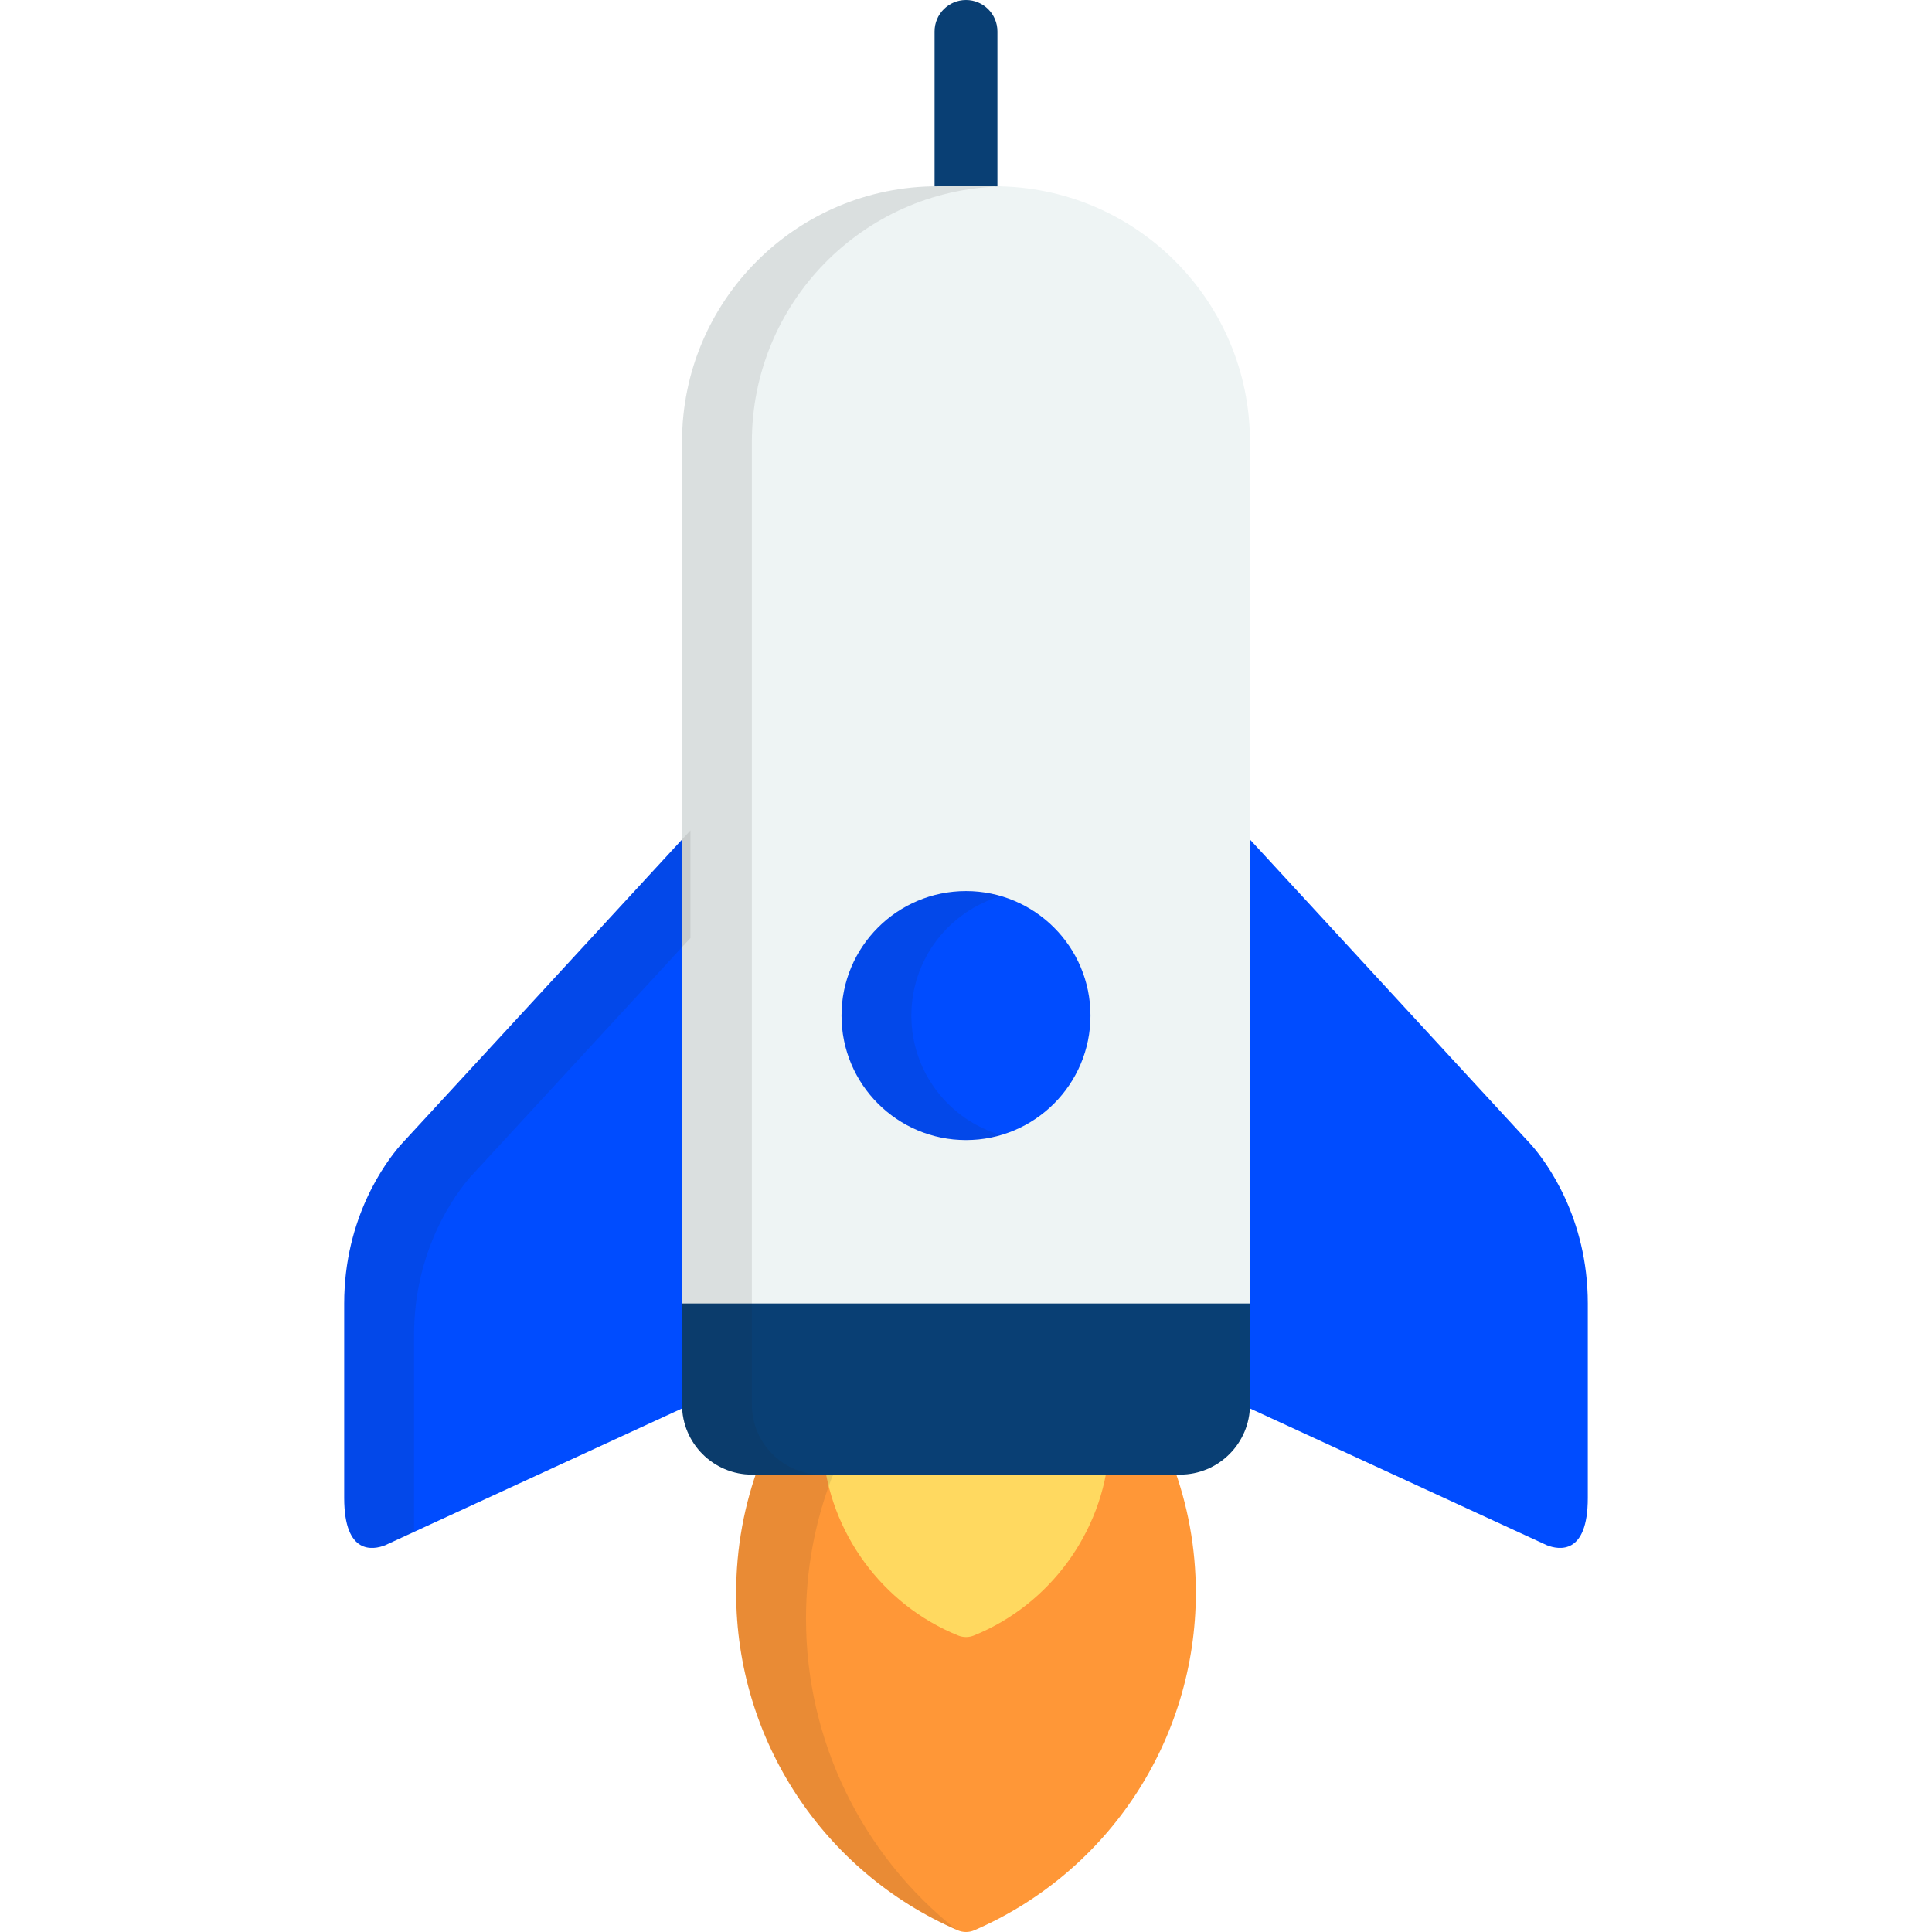
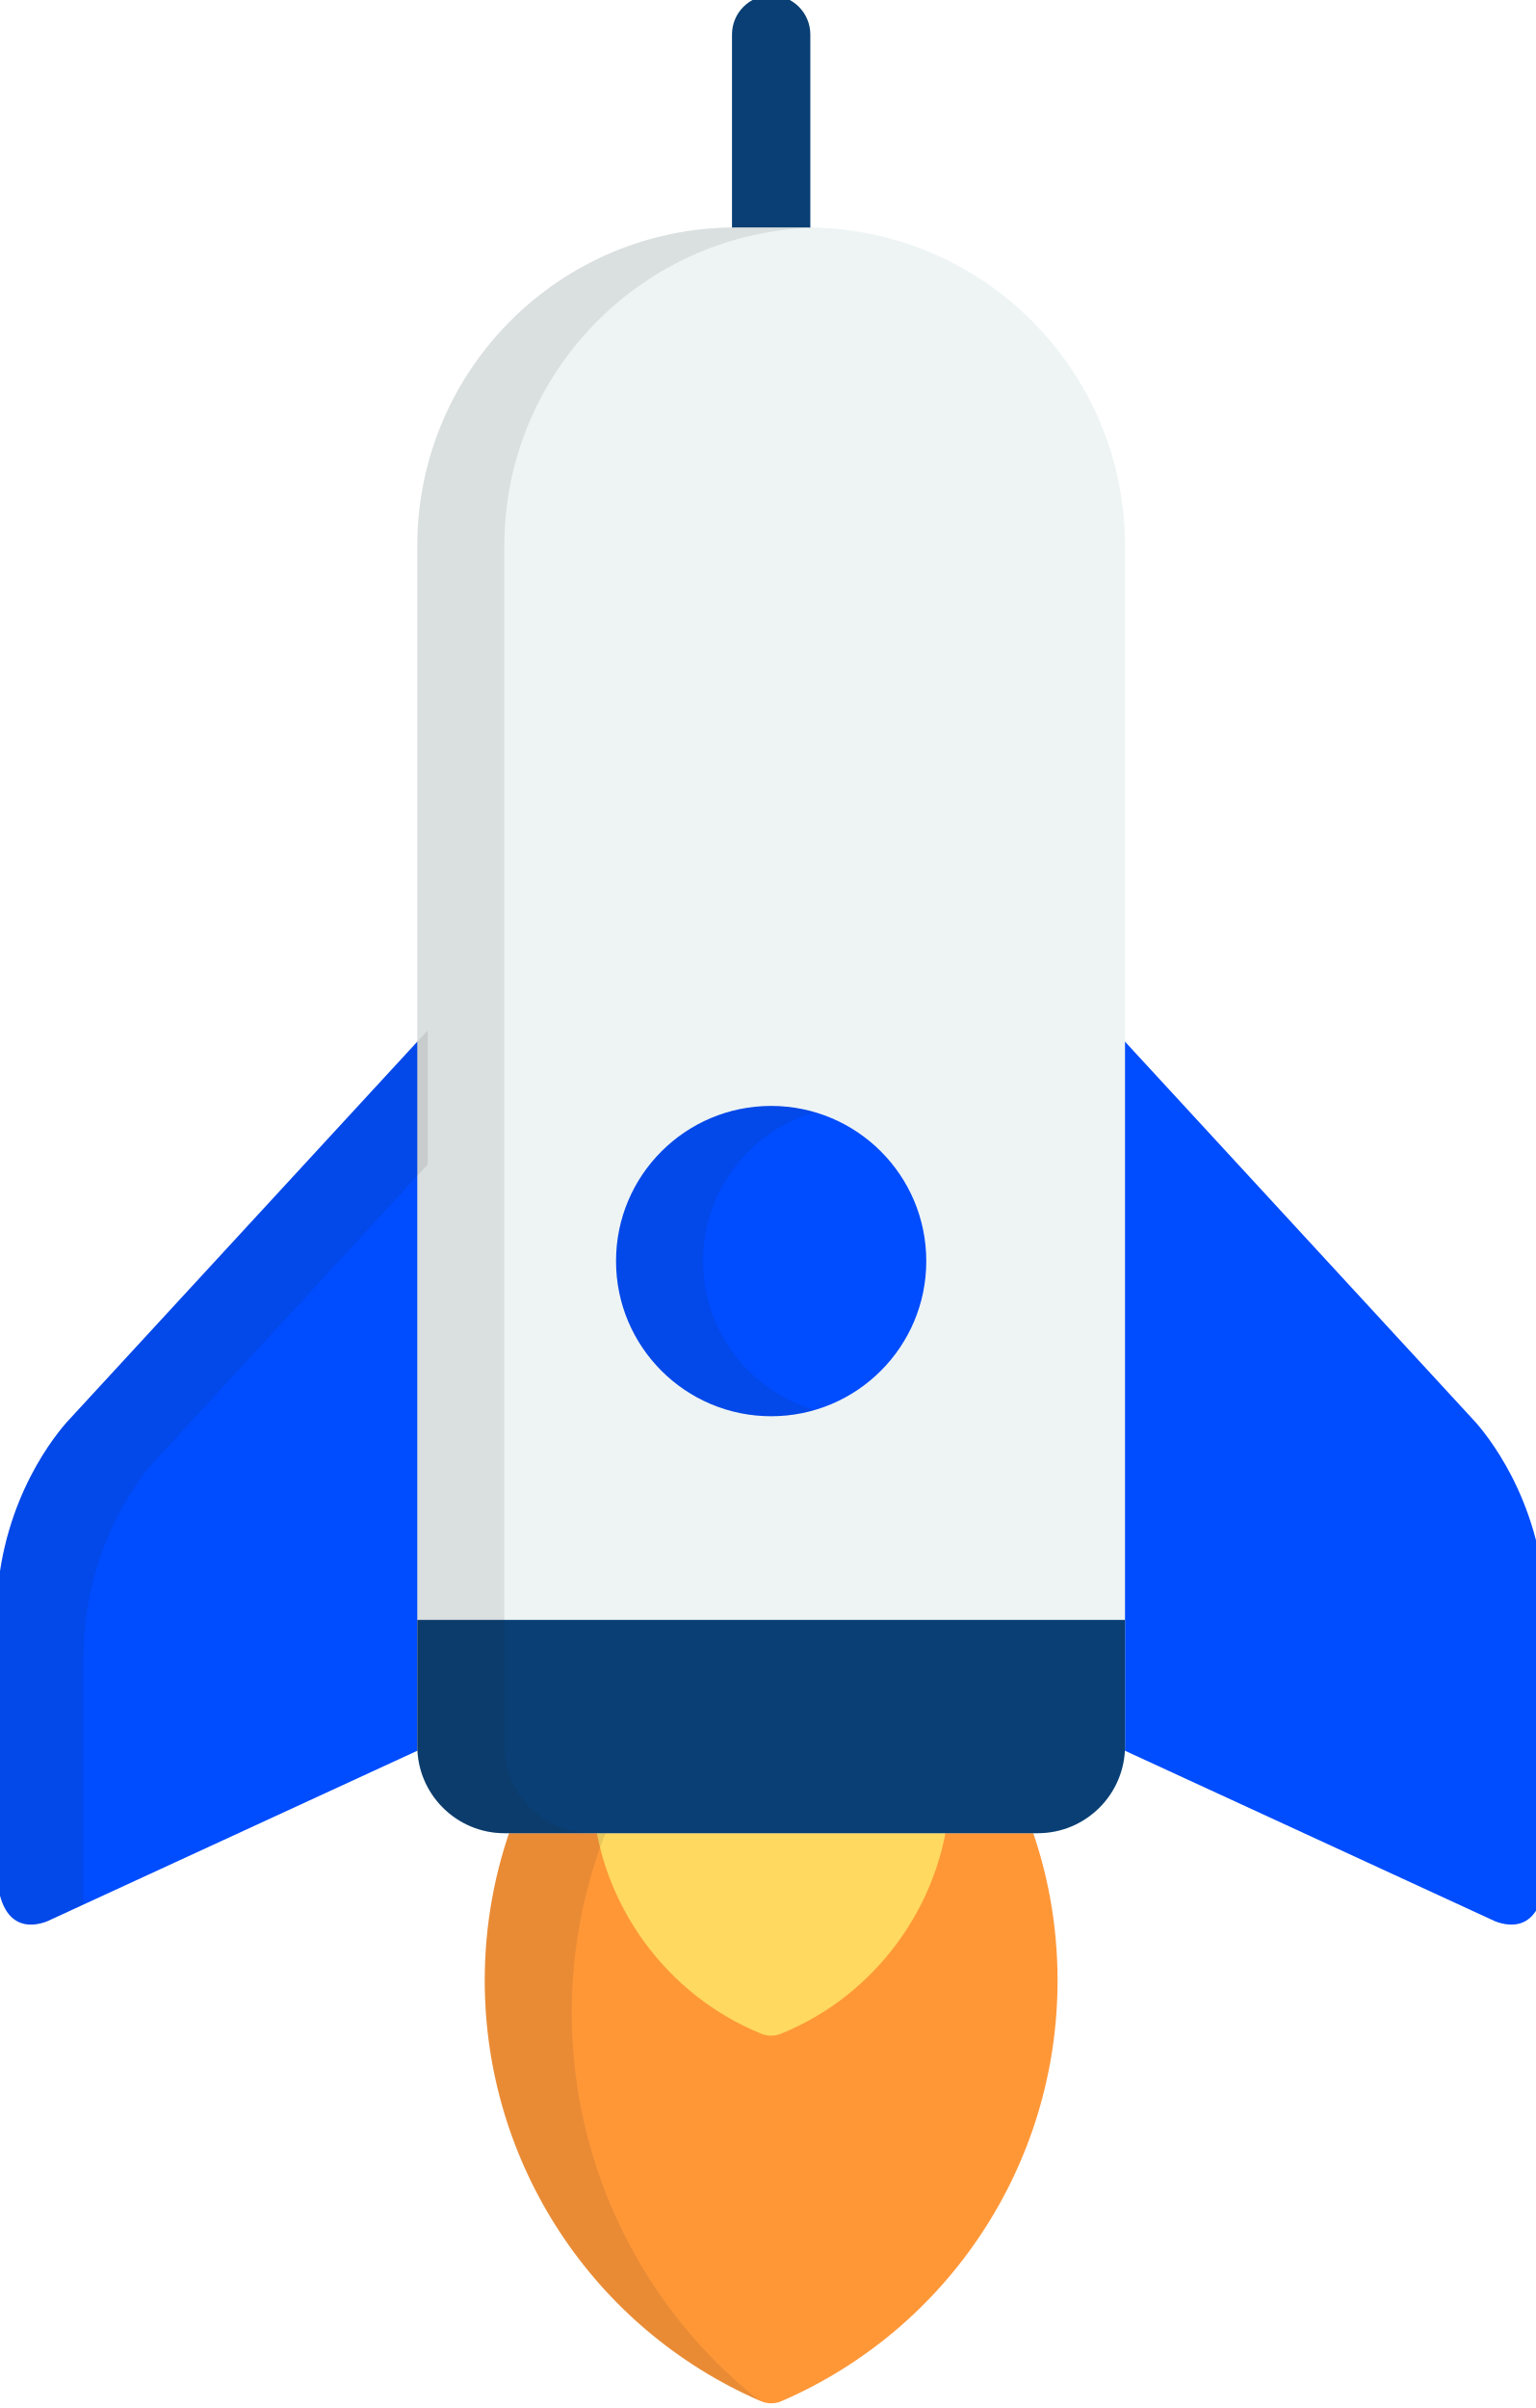
- <svg xmlns="http://www.w3.org/2000/svg" version="1.1" id="Layer_1" x="0px" y="0px" viewBox="0 0 511.999 511.999" style="enable-background:new 0 0 511.999 511.999;" xml:space="preserve" width="512" height="512" class="">
+ <svg xmlns="http://www.w3.org/2000/svg" width="326.56" height="511.999">
  <g>
-     <path style="fill:#FF9737;" d="M310.641,387.709c-0.816-2.159-2.885-3.587-5.192-3.587H206.55c-2.309,0-4.375,1.428-5.194,3.587  c-4.157,10.99-6.266,22.565-6.266,34.405c0,38.873,23.042,73.976,58.701,89.428c0.705,0.305,1.457,0.457,2.208,0.457  c0.752,0,1.504-0.152,2.208-0.457c35.66-15.452,58.701-50.554,58.701-89.428C316.909,410.27,314.8,398.695,310.641,387.709z" data-original="#FF9737" class="" />
-     <path style="fill:#FFD960;" d="M292.446,380.352c-1.052-1.136-2.528-1.782-4.076-1.782h-64.742c-1.548,0-3.025,0.645-4.076,1.782  c-1.049,1.135-1.579,2.659-1.459,4.202c1.681,21.554,15.743,40.738,35.824,48.871c0.668,0.271,1.376,0.406,2.084,0.406  c0.708,0,1.416-0.135,2.084-0.406c20.08-8.133,34.14-27.316,35.822-48.871C294.024,383.01,293.495,381.487,292.446,380.352z" data-original="#FFD960" class="" />
-     <path style="opacity:0.1;fill:#231F20;enable-background:new    ;" d="M213.598,428.947c0-12.774,2.275-25.264,6.763-37.122  c0.883-2.33,3.113-3.87,5.603-3.87h84.765c-0.03-0.081-0.056-0.164-0.087-0.246c-0.816-2.159-2.885-3.587-5.192-3.587h-98.899  c-2.309,0-4.375,1.428-5.194,3.587c-4.157,10.99-6.266,22.565-6.266,34.405c0,38.752,22.902,73.752,58.37,89.277  C228.653,491.753,213.598,461.585,213.598,428.947z" data-original="#231F20" class="" />
-     <g>
-       <path style="fill:#004CFF" d="M420.78,396.97v-51.543c0-22.857-11.084-37.559-14.882-41.925l-76.866-83.428v152.156l80.955,37.293   C413.007,410.695,420.78,412.236,420.78,396.97z" data-original="#3A5D74" class="" data-old_color="#7A00FF" />
-       <path style="fill:#004CFF" d="M91.219,396.97v-51.543c0-22.857,11.084-37.559,14.882-41.925l76.866-83.428v152.156l-80.953,37.293   C98.992,410.695,91.219,412.236,91.219,396.97z" data-original="#3A5D74" class="" data-old_color="#7A00FF" />
-     </g>
-     <path style="fill:#093F74" d="M255.999,103.143c-4.599,0-8.328-3.729-8.328-8.328V8.328c0-4.599,3.729-8.328,8.328-8.328  s8.328,3.729,8.328,8.328v86.487C264.327,99.414,260.598,103.143,255.999,103.143z" data-original="#90C8EC" class="active-path" data-old_color="#0A4075" />
-     <path style="fill:#EEF4F4" d="M263.525,49.363h-15.052c-37.406,0-67.728,30.323-67.728,67.727v255.14  c0,10.247,8.306,18.555,18.557,18.555h113.395c10.248,0,18.557-8.308,18.557-18.555V170.738v-27.205v-26.444  C331.253,79.685,300.931,49.363,263.525,49.363z" data-original="#CAE9F7" class="" data-old_color="#ECF3F3" />
-     <path style="fill:#093F74" d="M180.746,345.426v26.803c0,10.247,8.306,18.555,18.557,18.555h113.395  c10.248,0,18.557-8.308,18.557-18.555v-26.803H180.746z" data-original="#90C8EC" class="active-path" data-old_color="#0A4075" />
-     <circle style="fill:#004CFF" cx="256" cy="269.137" r="32.988" data-original="#3A5D74" class="" data-old_color="#7A00FF" />
-     <g>
-       <path style="opacity:0.1;fill:#231F20;enable-background:new    ;" d="M109.726,405.405v-51.543   c0-22.857,11.084-37.559,14.882-41.925l58.358-63.341v-28.523l-76.866,83.428c-3.798,4.365-14.882,19.067-14.882,41.925v51.543   c0,15.265,7.773,13.725,10.795,12.552l7.722-3.558C109.733,405.777,109.726,405.598,109.726,405.405z" data-original="#231F20" class="" />
-       <path style="opacity:0.1;fill:#231F20;enable-background:new    ;" d="M199.253,372.229v-255.14c0-36.824,29.397-66.763,66-67.682   c-0.576-0.014-1.147-0.044-1.728-0.044h-15.052c-37.406,0-67.728,30.323-67.728,67.727v255.14c0,10.247,8.306,18.555,18.557,18.555   h18.508C207.559,390.784,199.253,382.477,199.253,372.229z" data-original="#231F20" class="" />
-       <path style="opacity:0.1;fill:#231F20;enable-background:new    ;" d="M241.519,269.141c0-15.005,10.021-27.662,23.733-31.664   c-2.937-0.856-6.04-1.325-9.253-1.325c-18.22,0-32.988,14.769-32.988,32.989c0,18.219,14.768,32.988,32.988,32.988   c3.214,0,6.316-0.467,9.253-1.325C251.539,296.802,241.519,284.146,241.519,269.141z" data-original="#231F20" class="" />
+     <rect fill="none" id="canvas_background" height="513.999" width="328.56" y="-1" x="-1" />
+   </g>
+   <g>
+     <g id="svg_1">
+       <path id="svg_2" fill="#FF9737" d="m218.641,386.709c-0.816,-2.159 -2.885,-3.587 -5.192,-3.587l-98.899,0c-2.309,0 -4.375,1.428 -5.194,3.587c-4.157,10.99 -6.266,22.565 -6.266,34.405c0,38.873 23.042,73.976 58.701,89.428c0.705,0.305 1.457,0.457 2.208,0.457c0.752,0 1.504,-0.152 2.208,-0.457c35.66,-15.452 58.701,-50.554 58.701,-89.428c0.001,-11.844 -2.108,-23.419 -6.267,-34.405z" />
+       <path id="svg_3" fill="#FFD960" d="m200.446,379.352c-1.052,-1.136 -2.528,-1.782 -4.076,-1.782l-64.742,0c-1.548,0 -3.025,0.645 -4.076,1.782c-1.049,1.135 -1.579,2.659 -1.459,4.202c1.681,21.554 15.743,40.738 35.824,48.871c0.668,0.271 1.376,0.406 2.084,0.406c0.708,0 1.416,-0.135 2.084,-0.406c20.08,-8.133 34.14,-27.316 35.822,-48.871c0.117,-1.544 -0.412,-3.067 -1.461,-4.202z" />
+       <path id="svg_4" opacity="0.1" fill="#231F20" d="m121.598,427.947c0,-12.774 2.275,-25.264 6.763,-37.122c0.883,-2.33 3.113,-3.87 5.603,-3.87l84.765,0c-0.03,-0.081 -0.056,-0.164 -0.087,-0.246c-0.816,-2.159 -2.885,-3.587 -5.192,-3.587l-98.899,0c-2.309,0 -4.375,1.428 -5.194,3.587c-4.157,10.99 -6.266,22.565 -6.266,34.405c0,38.752 22.902,73.752 58.37,89.277c-24.808,-19.638 -39.863,-49.806 -39.863,-82.444z" />
+       <g id="svg_5">
+         <path id="svg_6" fill="#004CFF" d="m328.78,395.97l0,-51.543c0,-22.857 -11.084,-37.559 -14.882,-41.925l-76.866,-83.428l0,152.156l80.955,37.293c3.02,1.172 10.793,2.713 10.793,-12.553z" />
+         <path id="svg_7" fill="#004CFF" d="m-0.781,395.97l0,-51.543c0,-22.857 11.084,-37.559 14.882,-41.925l76.866,-83.428l0,152.156l-80.953,37.293c-3.022,1.172 -10.795,2.713 -10.795,-12.553z" />
+       </g>
+       <path id="svg_8" fill="#093F74" class="active-path" d="m163.999,102.143c-4.599,0 -8.328,-3.729 -8.328,-8.328l0,-86.487c0,-4.599 3.729,-8.328 8.328,-8.328s8.328,3.729 8.328,8.328l0,86.487c0,4.599 -3.729,8.328 -8.328,8.328z" />
+       <path id="svg_9" fill="#EEF4F4" d="m171.525,48.363l-15.052,0c-37.406,0 -67.728,30.323 -67.728,67.727l0,255.14c0,10.247 8.306,18.555 18.557,18.555l113.395,0c10.248,0 18.557,-8.308 18.557,-18.555l0,-201.492l0,-27.205l0,-26.444c-0.001,-37.404 -30.323,-67.726 -67.729,-67.726z" />
+       <path id="svg_10" fill="#093F74" class="active-path" d="m88.746,344.426l0,26.803c0,10.247 8.306,18.555 18.557,18.555l113.395,0c10.248,0 18.557,-8.308 18.557,-18.555l0,-26.803l-150.509,0z" />
+       <circle id="svg_11" fill="#004CFF" r="32.988" cy="268.137" cx="164" />
+       <g id="svg_12">
+         <path id="svg_13" opacity="0.1" fill="#231F20" d="m17.726,404.405l0,-51.543c0,-22.857 11.084,-37.559 14.882,-41.925l58.358,-63.341l0,-28.523l-76.866,83.428c-3.798,4.365 -14.882,19.067 -14.882,41.925l0,51.543c0,15.265 7.773,13.725 10.795,12.552l7.722,-3.558c-0.002,-0.186 -0.009,-0.365 -0.009,-0.558z" />
+         <path id="svg_14" opacity="0.1" fill="#231F20" d="m107.253,371.229l0,-255.14c0,-36.824 29.397,-66.763 66,-67.682c-0.576,-0.014 -1.147,-0.044 -1.728,-0.044l-15.052,0c-37.406,0 -67.728,30.323 -67.728,67.727l0,255.14c0,10.247 8.306,18.555 18.557,18.555l18.508,0c-10.251,-0.001 -18.557,-8.308 -18.557,-18.556z" />
+         <path id="svg_15" opacity="0.1" fill="#231F20" d="m149.519,268.141c0,-15.005 10.021,-27.662 23.733,-31.664c-2.937,-0.856 -6.04,-1.325 -9.253,-1.325c-18.22,0 -32.988,14.769 -32.988,32.989c0,18.219 14.768,32.988 32.988,32.988c3.214,0 6.316,-0.467 9.253,-1.325c-13.713,-4.002 -23.733,-16.658 -23.733,-31.663z" />
+       </g>
    </g>
  </g>
</svg>
